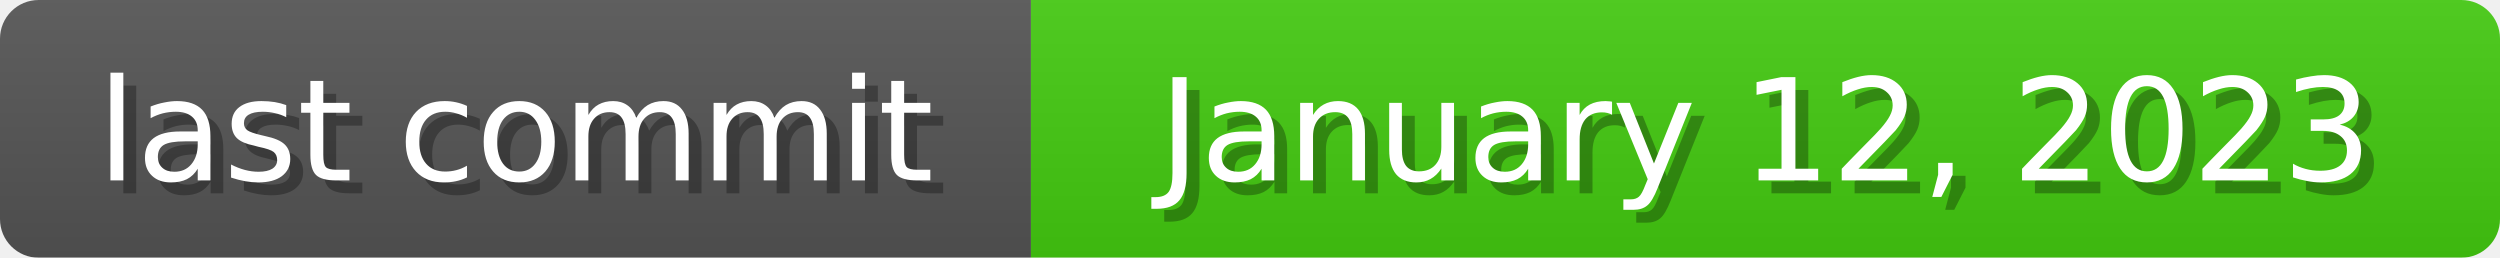
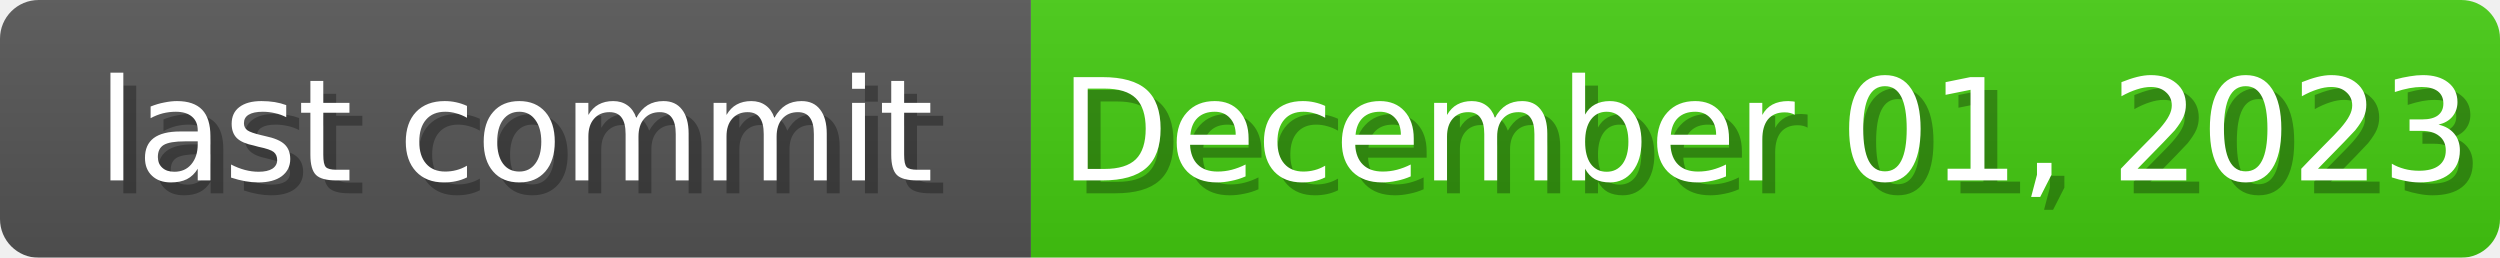
<svg xmlns="http://www.w3.org/2000/svg" width="194" height="20">
  <linearGradient id="b" x2="0" y2="100%">
    <stop offset="0" stop-color="#bbb" stop-opacity=".1" />
    <stop offset="1" stop-opacity=".1" />
  </linearGradient>
  <mask id="anybadge_1">
    <rect width="194" height="20" rx="3" fill="#fff" />
  </mask>
  <g mask="url(#anybadge_1)">
    <path fill="#555" d="M0 0h80v20H0z" />
    <path fill="#4c1" d="M80 0h114v20H80z" />
    <path fill="url(#b)" d="M0 0h194v20H0z" />
  </g>
  <g fill="#fff" text-anchor="middle" font-family="DejaVu Sans,Verdana,Geneva,sans-serif" font-size="11">
    <text x="41.0" y="15" fill="#010101" fill-opacity=".3">last commit</text>
    <text x="40.0" y="14">last commit</text>
  </g>
  <g fill="#fff" text-anchor="middle" font-family="DejaVu Sans,Verdana,Geneva,sans-serif" font-size="11">
-     <text x="138.0" y="15" fill="#010101" fill-opacity=".3">January 12, 2023</text>
-     <text x="137.0" y="14">January 12, 2023</text>
+     <text x="138.0" y="15" fill="#010101" fill-opacity=".3">December 01, 2023</text>
+     <text x="137.0" y="14">December 01, 2023</text>
  </g>
</svg>
